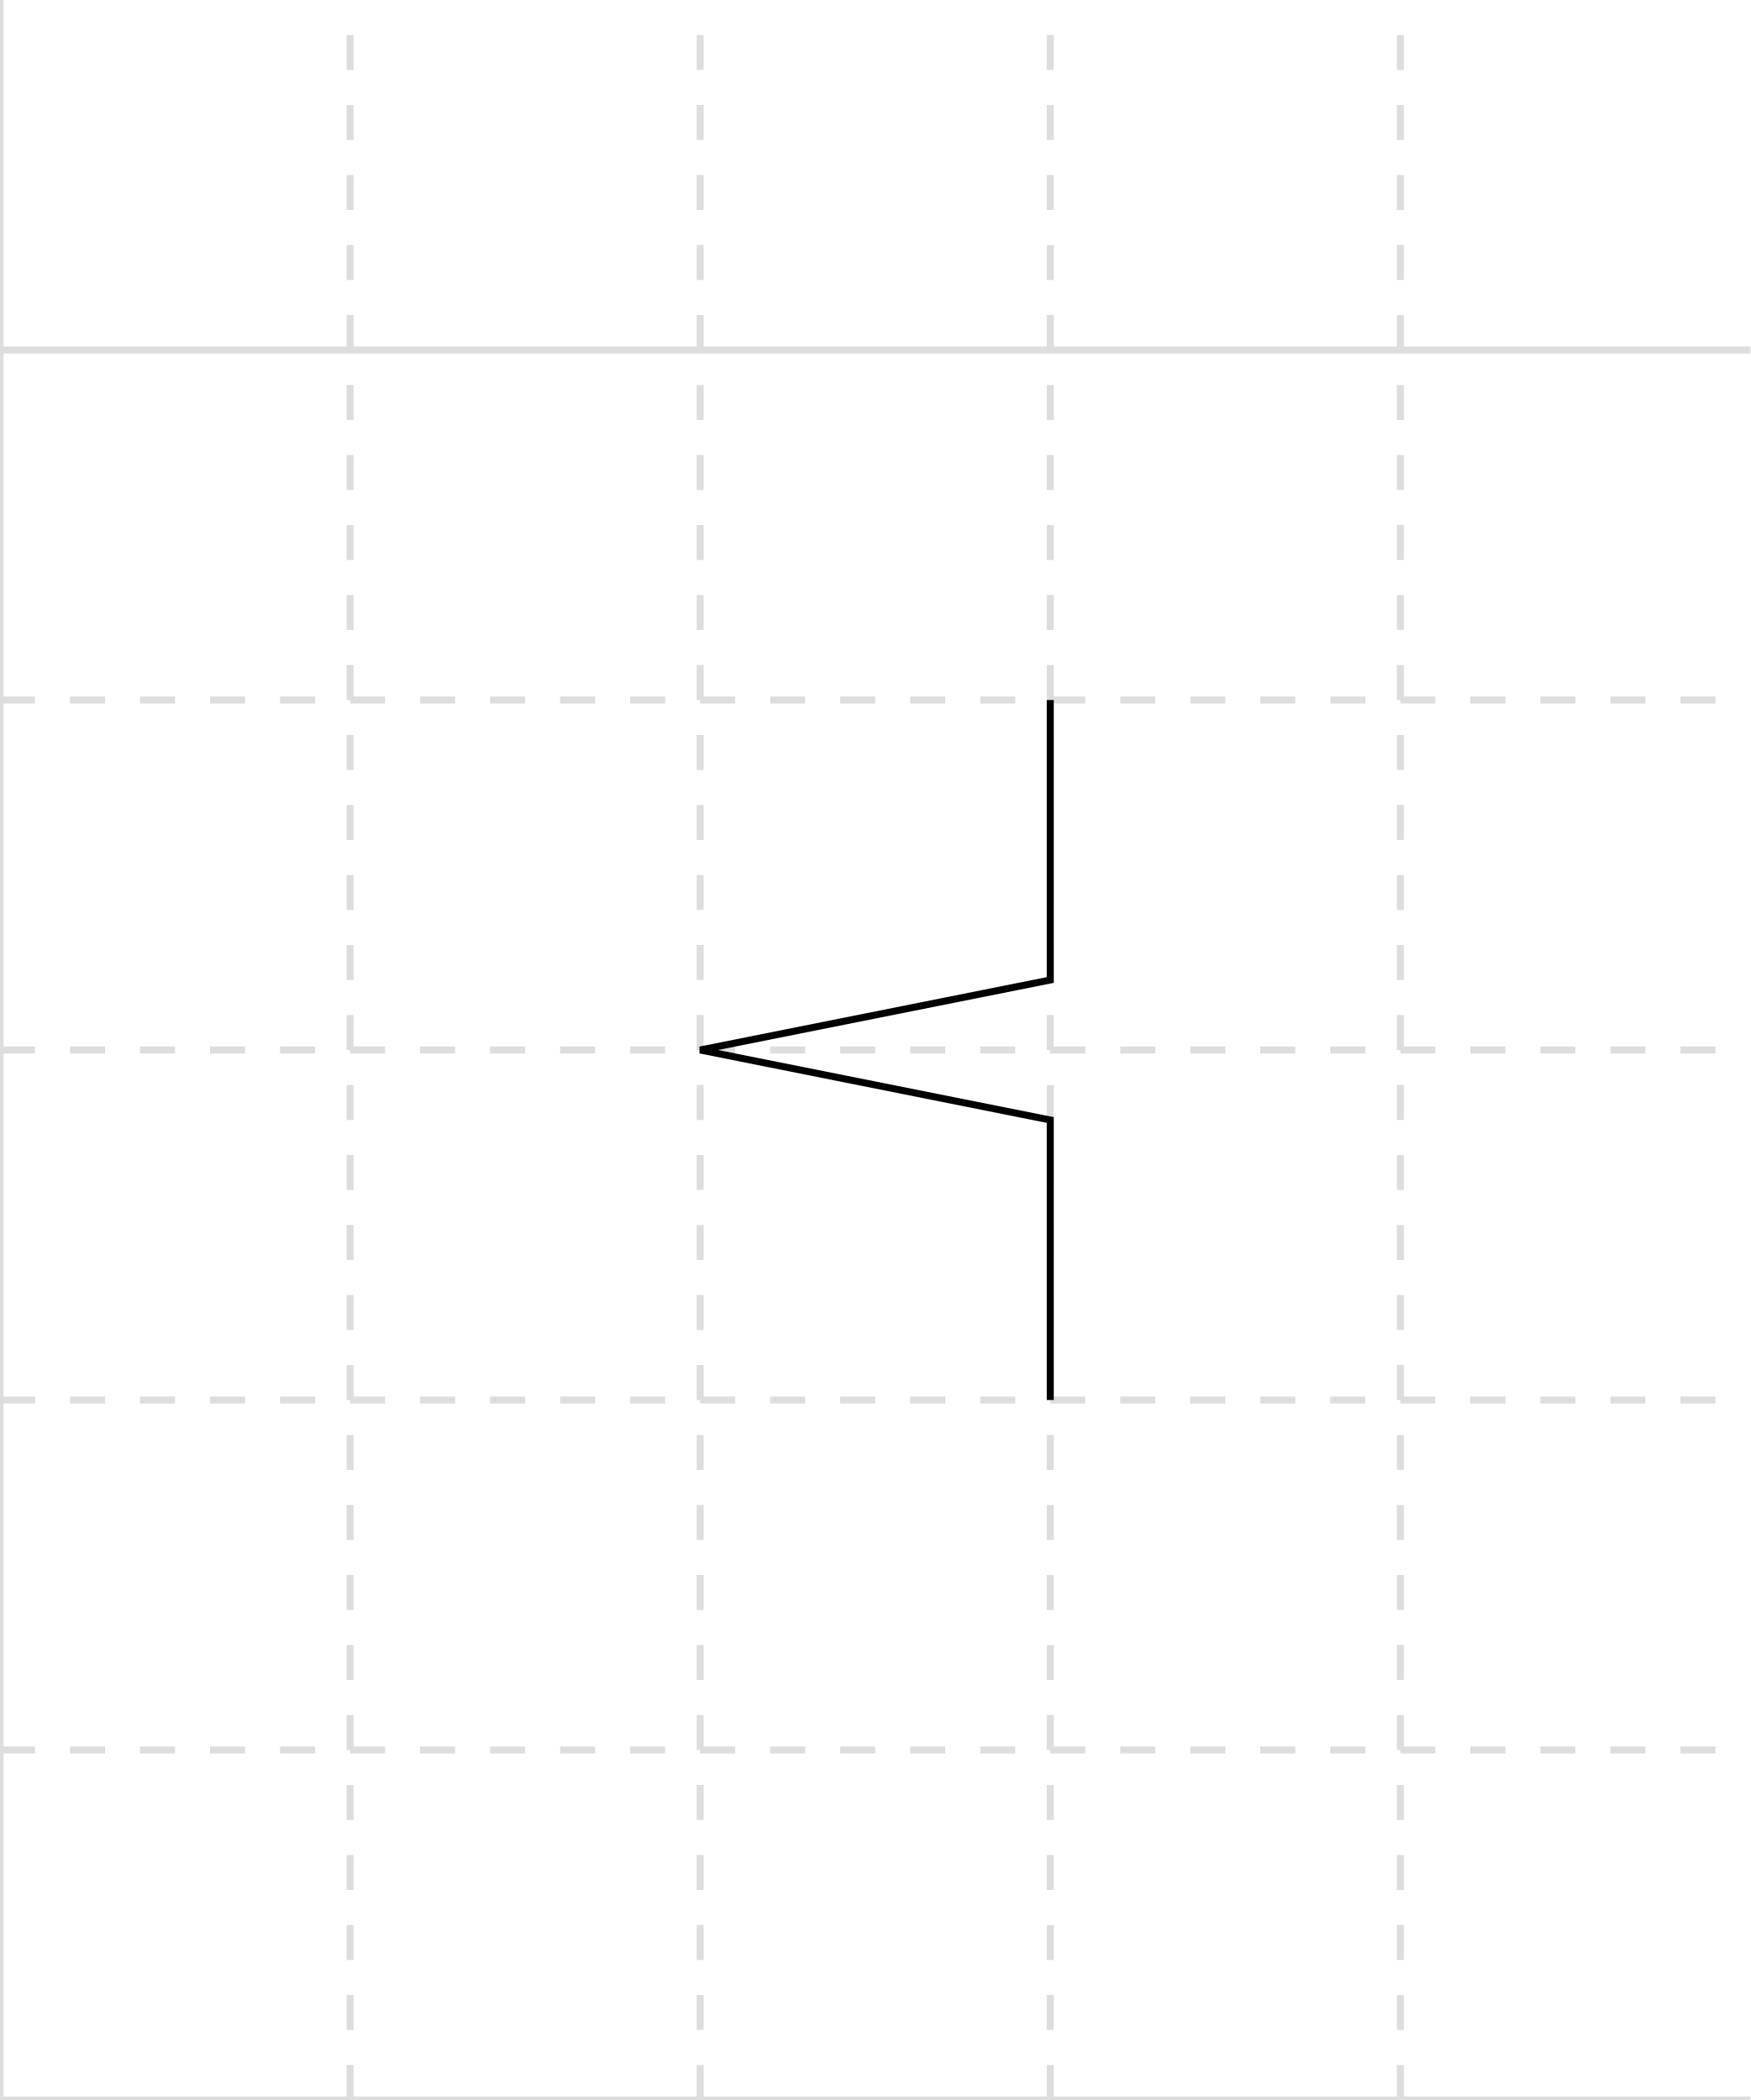
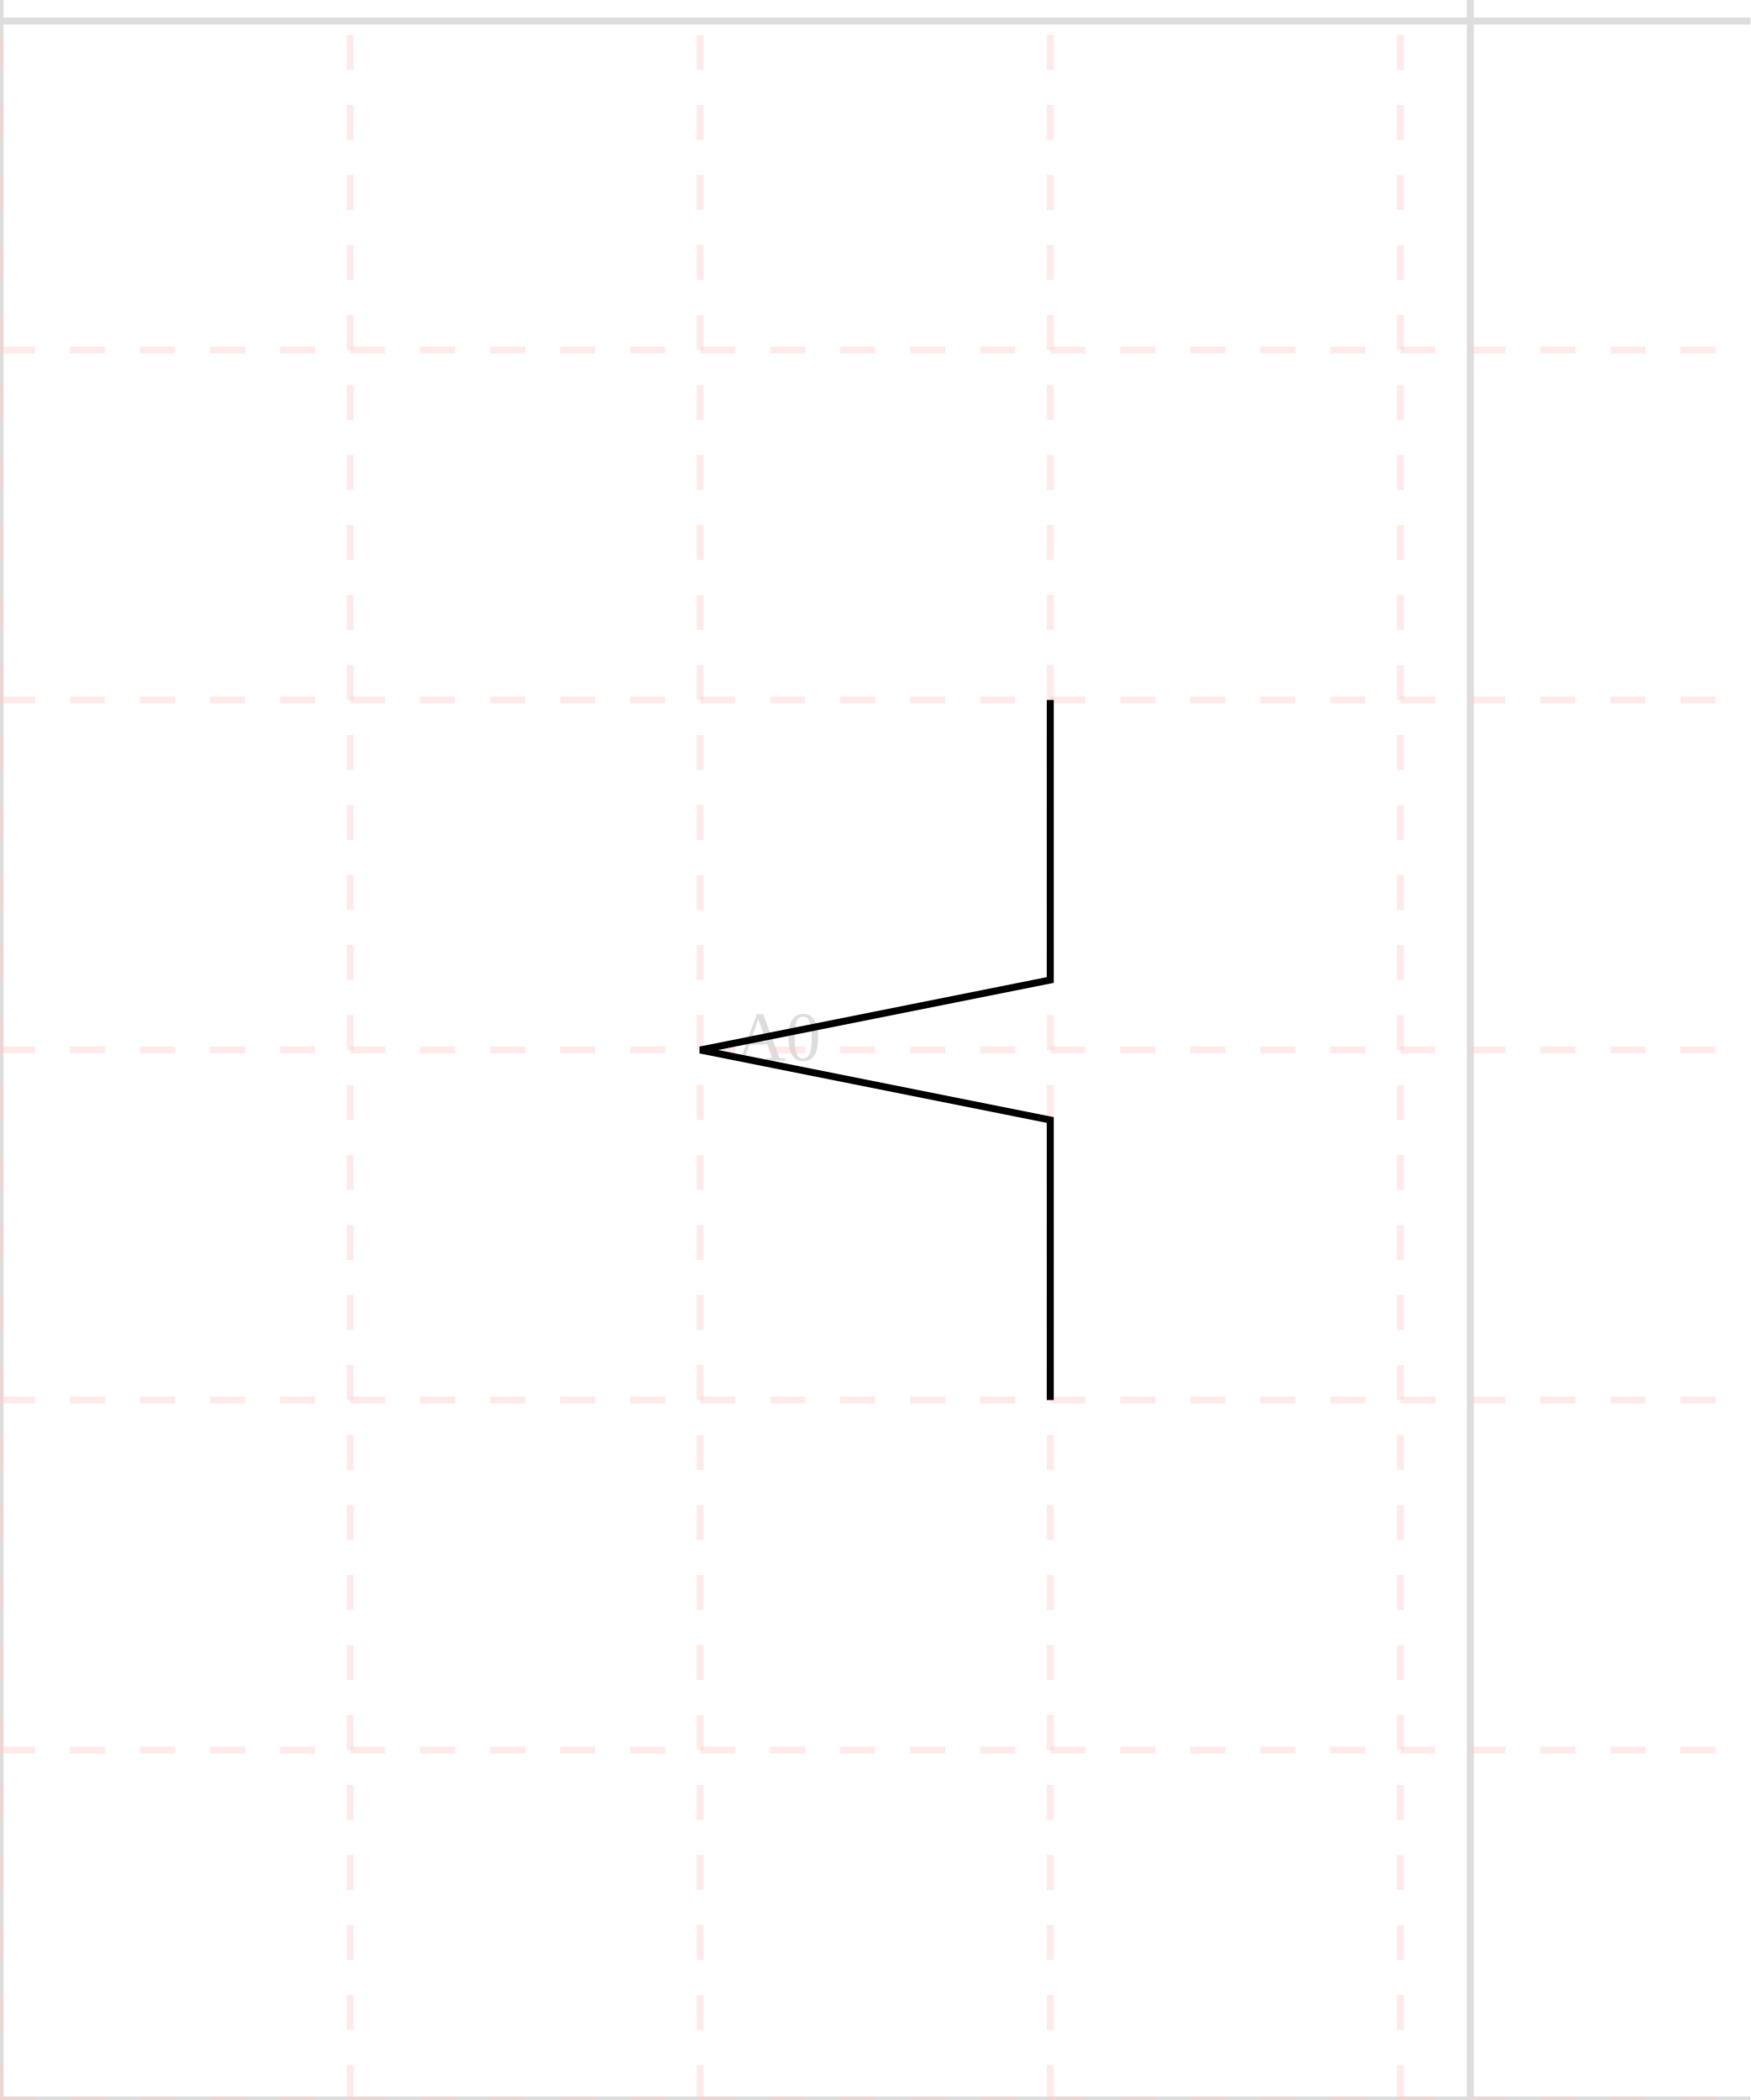
<svg xmlns="http://www.w3.org/2000/svg" width="250.0" height="300.0" viewBox="-150.0 -200.0 250.0 300.0" stroke="black" fill="none">
  <defs>
</defs>
  <path d="M-150.0,100.0 L100.0,100.0" stroke="#dddddd" />
-   <path d="M-150.0,50.0 L100.0,50.0" stroke="#dddddd" stroke-dasharray="5" />
-   <path d="M-150.0,-0.0 L100.0,-0.0" stroke="#dddddd" stroke-dasharray="5" />
-   <path d="M-150.0,-50.0 L100.0,-50.0" stroke="#dddddd" stroke-dasharray="5" />
-   <path d="M-150.0,-100.0 L100.0,-100.0" stroke="#dddddd" stroke-dasharray="5" />
-   <path d="M-150.0,-150.0 L100.0,-150.0" stroke="#dddddd" />
+   <path d="M-150.0,-197.0 L100.0,-197.0" stroke="#dddddd" />
  <path d="M-150.0,100.0 L-150.0,-200" stroke="#dddddd" />
-   <path d="M-100.0,100.0 L-100.0,-200" stroke="#dddddd" stroke-dasharray="5" />
-   <path d="M-50.0,100.0 L-50.0,-200" stroke="#dddddd" stroke-dasharray="5" />
-   <path d="M0.0,100.0 L0.0,-200" stroke="#dddddd" stroke-dasharray="5" />
-   <path d="M50.0,100.0 L50.0,-200" stroke="#dddddd" stroke-dasharray="5" />
+   <path d="M60.0,100.0 L60.0,-200" stroke="#dddddd" />
+   <text x="-45.0" y="-48.5" font-size="10" stroke="none" fill="#dddddd" dy="0em">A0</text>
+   <path d="M-150.0,100.0 L100.0,100.0" stroke="#ffcccc66" stroke-dasharray="5" />
+   <path d="M-150.0,50.0 L100.0,50.0" stroke="#ffcccc66" stroke-dasharray="5" />
+   <path d="M-150.0,-0.0 L100.0,-0.0" stroke="#ffcccc66" stroke-dasharray="5" />
+   <path d="M-150.0,-50.0 L100.0,-50.0" stroke="#ffcccc66" stroke-dasharray="5" />
+   <path d="M-150.0,-100.0 L100.0,-100.0" stroke="#ffcccc66" stroke-dasharray="5" />
+   <path d="M-150.0,-150.0 L100.0,-150.0" stroke="#ffcccc66" stroke-dasharray="5" />
+   <path d="M-150.0,100.0 L-150.0,-200" stroke="#ffcccc66" stroke-dasharray="5" />
+   <path d="M-100.0,100.0 L-100.0,-200" stroke="#ffcccc66" stroke-dasharray="5" />
+   <path d="M-50.0,100.0 L-50.0,-200" stroke="#ffcccc66" stroke-dasharray="5" />
+   <path d="M0.0,100.0 L0.0,-200" stroke="#ffcccc66" stroke-dasharray="5" />
+   <path d="M50.0,100.0 L50.0,-200" stroke="#ffcccc66" stroke-dasharray="5" />
  <g>
    <path d="M0.0,-0.0 L0.0,-40.0 L-50.0,-50.0 L0.0,-60.0 L0,-100" fill="none" stroke="black" />
  </g>
</svg>
